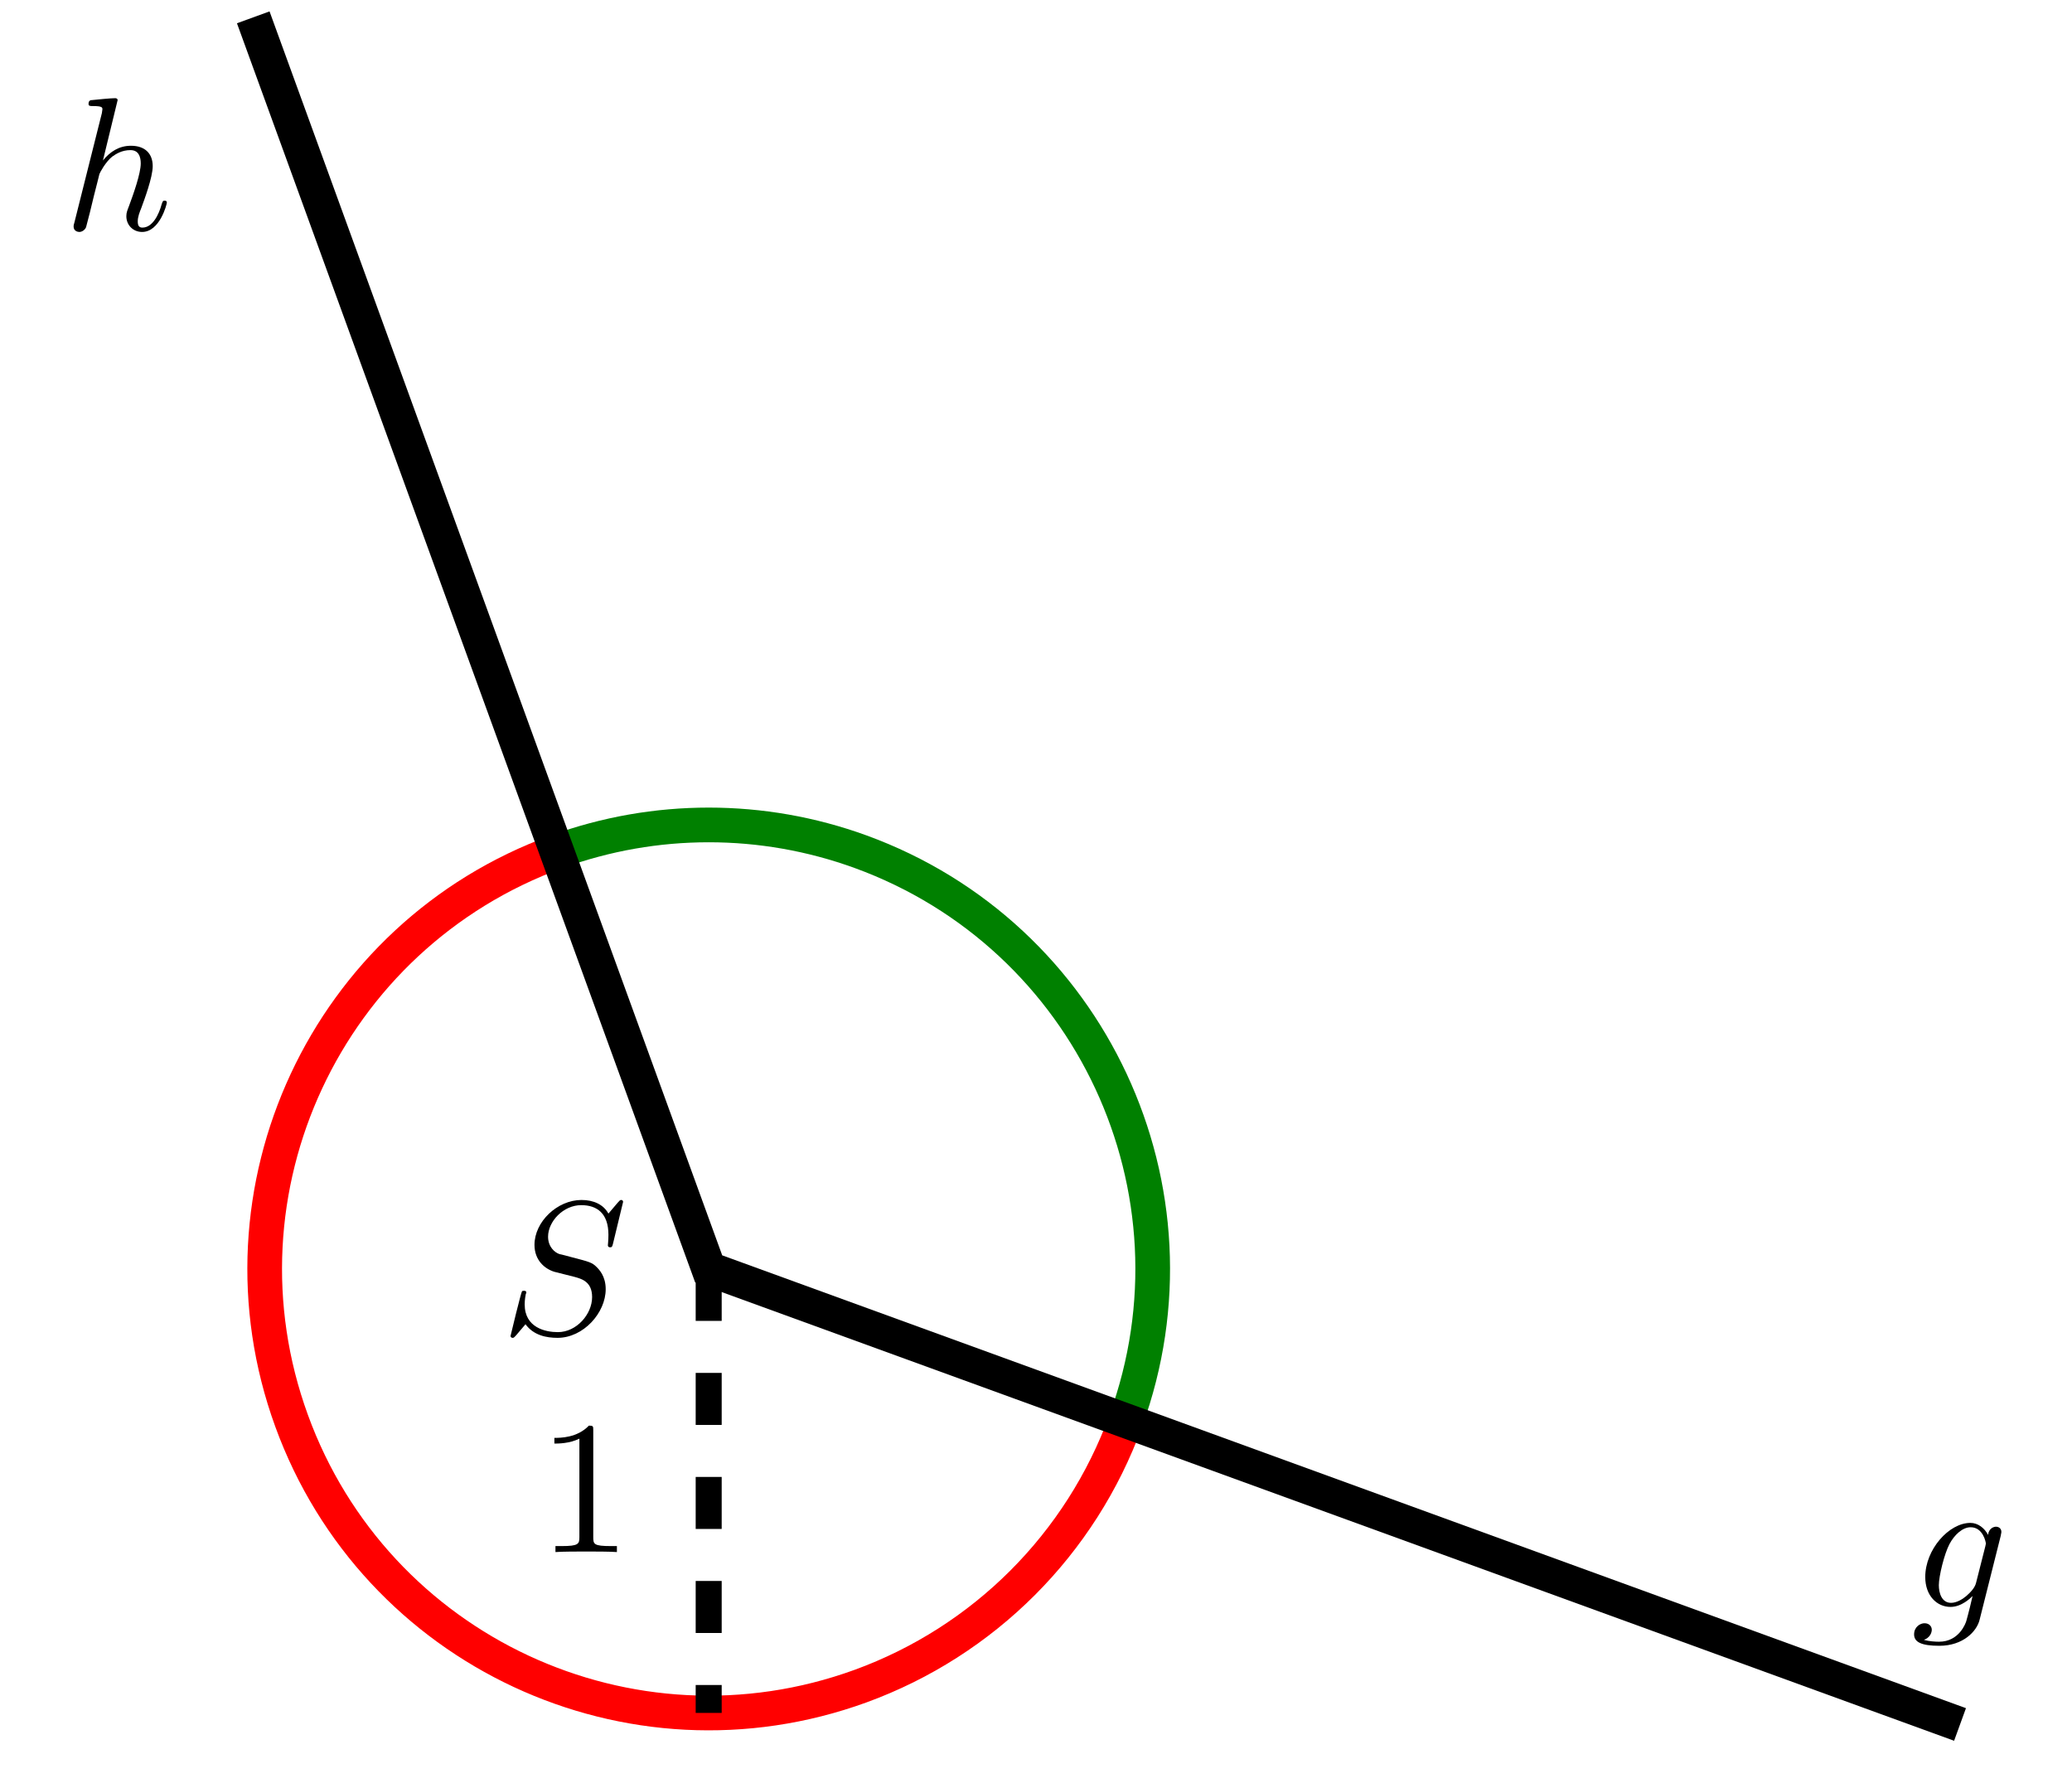
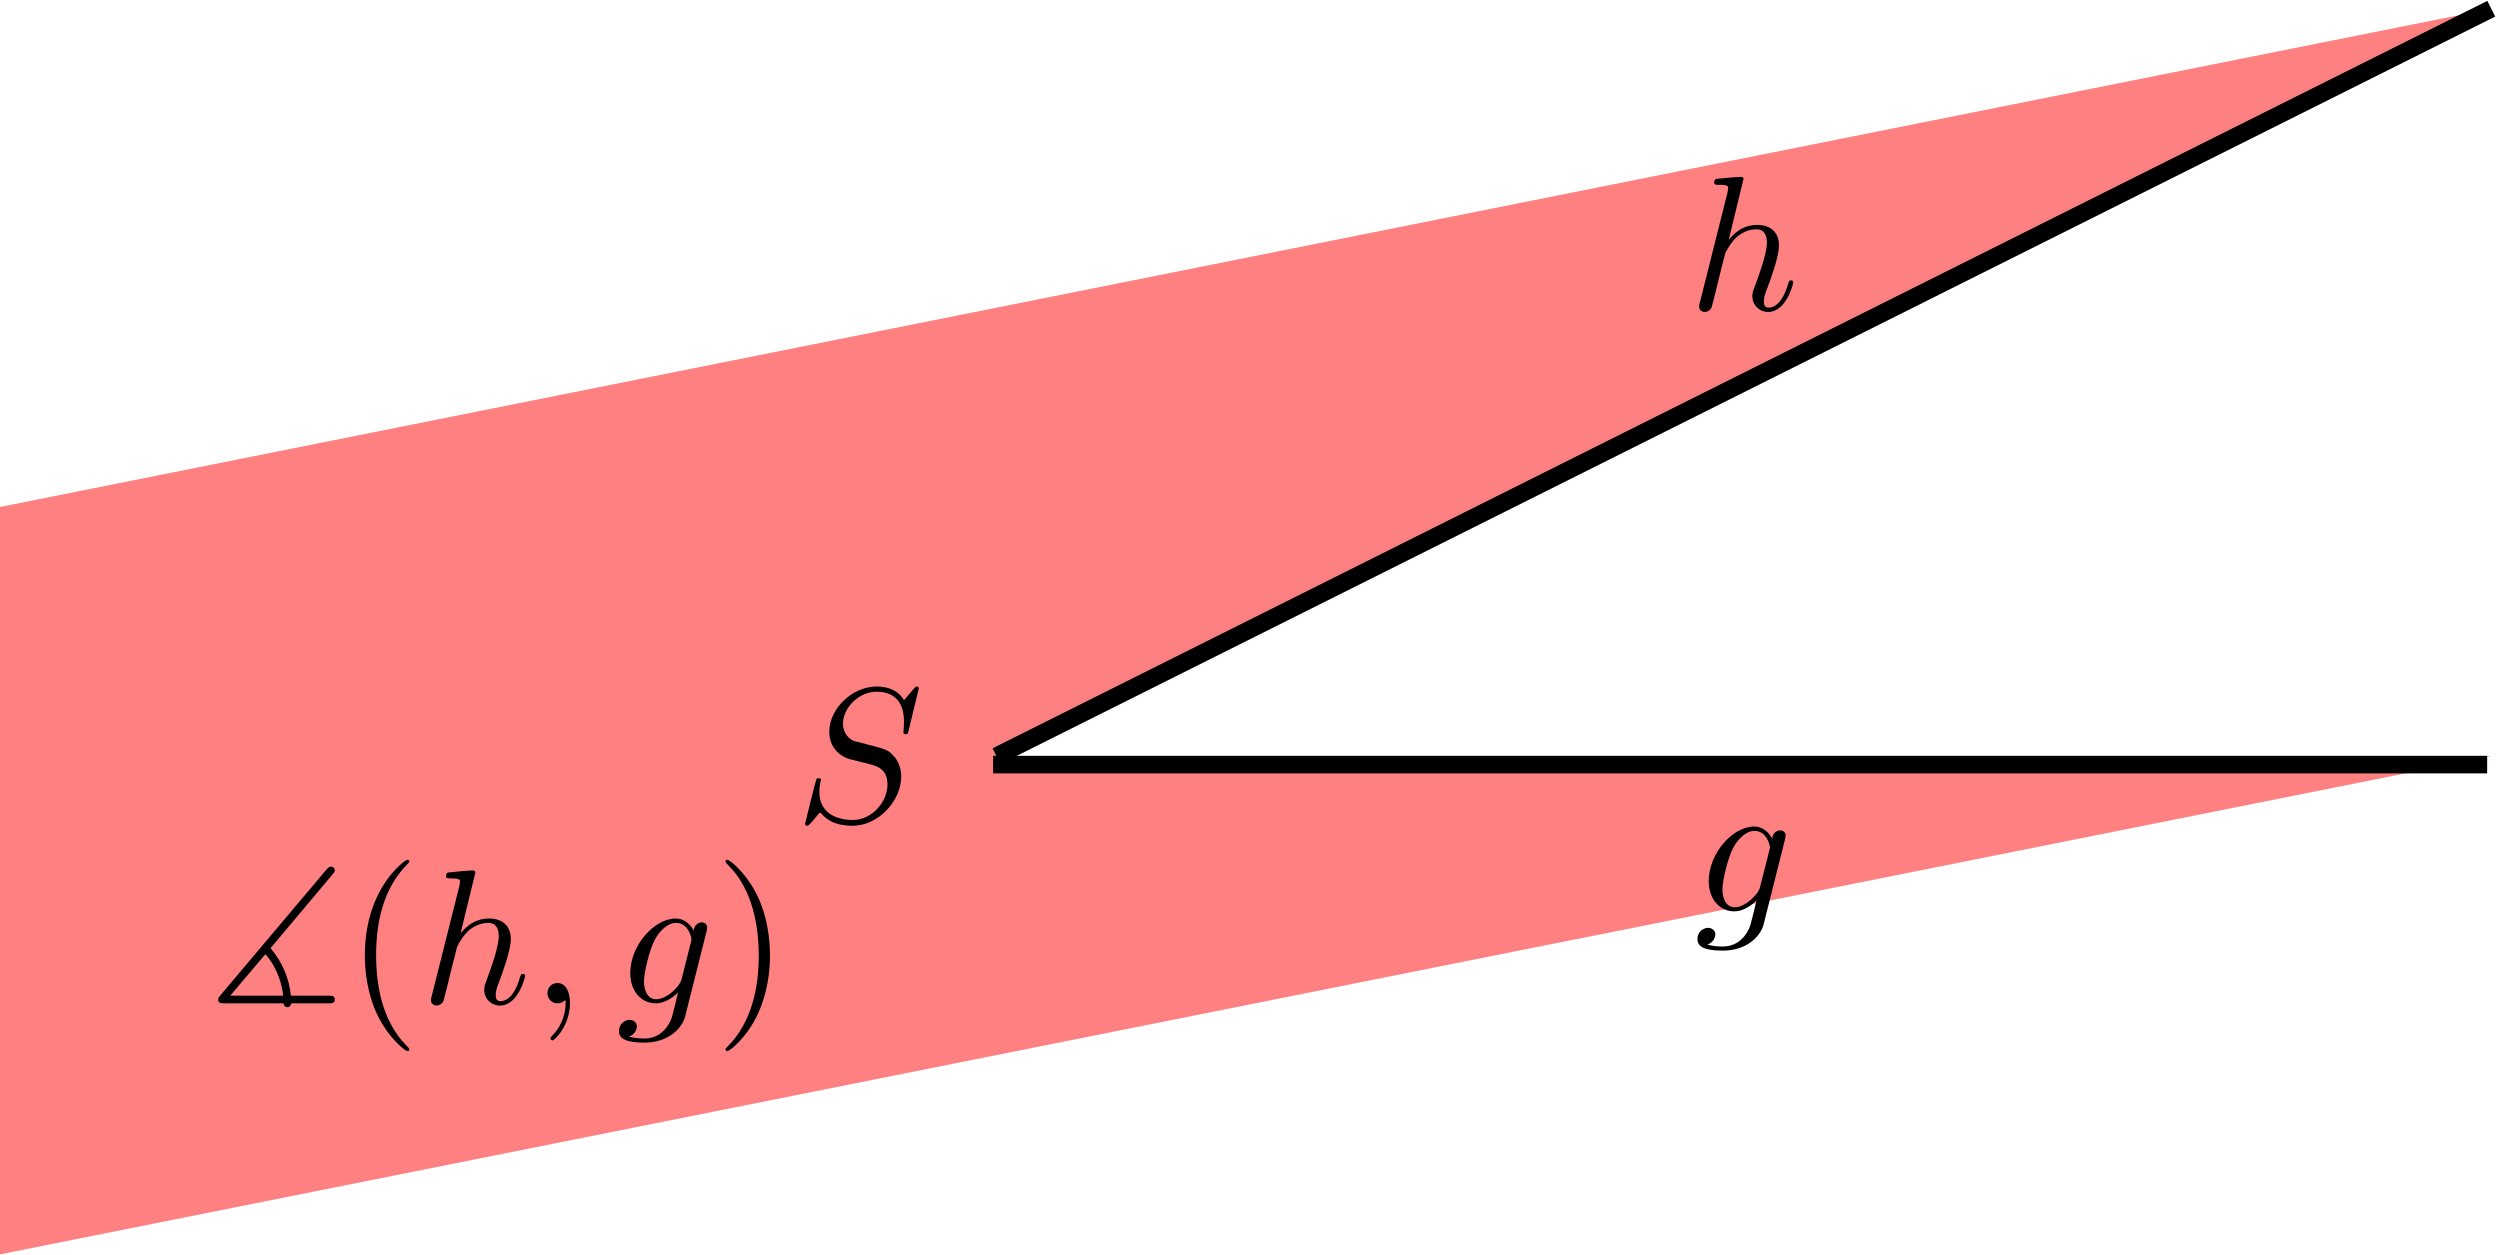
- <svg xmlns="http://www.w3.org/2000/svg" xmlns:xlink="http://www.w3.org/1999/xlink" width="119.083pt" height="102.704pt" viewBox="0 0 119.083 102.704" version="1.1">
+ <svg xmlns="http://www.w3.org/2000/svg" xmlns:xlink="http://www.w3.org/1999/xlink" width="142.23pt" height="71.364pt" viewBox="0 0 142.23 71.364" version="1.1">
  <defs>
    <g>
      <symbol overflow="visible" id="glyph0-0">
        <path style="stroke:none;" d="" />
      </symbol>
      <symbol overflow="visible" id="glyph0-1">
-         <path style="stroke:none;" d="M 7.031 -7.578 C 7.031 -7.609 7.016 -7.688 6.922 -7.688 C 6.859 -7.688 6.844 -7.672 6.719 -7.531 L 6.188 -6.906 C 5.906 -7.422 5.344 -7.688 4.641 -7.688 C 3.25 -7.688 1.938 -6.438 1.938 -5.109 C 1.938 -4.234 2.516 -3.734 3.078 -3.562 L 4.25 -3.266 C 4.641 -3.156 5.25 -3 5.25 -2.109 C 5.25 -1.125 4.359 -0.094 3.281 -0.094 C 2.578 -0.094 1.375 -0.344 1.375 -1.688 C 1.375 -1.953 1.422 -2.219 1.438 -2.281 C 1.453 -2.328 1.469 -2.328 1.469 -2.359 C 1.469 -2.469 1.391 -2.469 1.328 -2.469 C 1.281 -2.469 1.25 -2.469 1.219 -2.438 C 1.172 -2.391 0.562 0.094 0.562 0.125 C 0.562 0.203 0.625 0.234 0.688 0.234 C 0.734 0.234 0.75 0.234 0.891 0.078 L 1.422 -0.547 C 1.891 0.094 2.625 0.234 3.266 0.234 C 4.75 0.234 6.031 -1.203 6.031 -2.562 C 6.031 -3.312 5.656 -3.688 5.5 -3.844 C 5.25 -4.094 5.078 -4.141 4.109 -4.391 C 3.875 -4.453 3.484 -4.562 3.375 -4.578 C 3.094 -4.672 2.719 -5 2.719 -5.578 C 2.719 -6.453 3.594 -7.391 4.625 -7.391 C 5.531 -7.391 6.188 -6.922 6.188 -5.688 C 6.188 -5.344 6.156 -5.141 6.156 -5.078 C 6.156 -5.078 6.156 -4.969 6.281 -4.969 C 6.391 -4.969 6.406 -5 6.453 -5.188 Z M 7.031 -7.578 " />
+         <path style="stroke:none;" d="M 5.141 -4.109 C 5.141 -4.172 5.172 -4.234 5.172 -4.312 C 5.172 -4.5 5.031 -4.609 4.859 -4.609 C 4.75 -4.609 4.453 -4.531 4.406 -4.141 C 4.203 -4.531 3.828 -4.828 3.391 -4.828 C 2.156 -4.828 0.797 -3.297 0.797 -1.719 C 0.797 -0.641 1.469 0 2.25 0 C 2.891 0 3.406 -0.516 3.516 -0.625 C 3.297 0.344 3.156 0.797 3.156 0.812 C 3.125 0.922 2.75 2 1.594 2 C 1.391 2 1.031 1.984 0.719 1.891 C 1.047 1.781 1.172 1.5 1.172 1.312 C 1.172 1.141 1.047 0.938 0.75 0.938 C 0.516 0.938 0.156 1.141 0.156 1.578 C 0.156 2.016 0.562 2.234 1.609 2.234 C 2.984 2.234 3.766 1.391 3.922 0.734 Z M 3.719 -1.391 C 3.656 -1.109 3.406 -0.844 3.156 -0.625 C 2.938 -0.438 2.594 -0.234 2.281 -0.234 C 1.734 -0.234 1.578 -0.812 1.578 -1.25 C 1.578 -1.766 1.891 -3.047 2.188 -3.609 C 2.469 -4.141 2.938 -4.578 3.406 -4.578 C 4.125 -4.578 4.281 -3.703 4.281 -3.641 C 4.281 -3.594 4.25 -3.516 4.25 -3.484 Z " />
      </symbol>
      <symbol overflow="visible" id="glyph0-2">
-         <path style="stroke:none;" d="M 5.141 -4.109 C 5.141 -4.172 5.172 -4.234 5.172 -4.312 C 5.172 -4.5 5.031 -4.609 4.859 -4.609 C 4.75 -4.609 4.453 -4.531 4.406 -4.141 C 4.203 -4.531 3.828 -4.828 3.391 -4.828 C 2.156 -4.828 0.797 -3.297 0.797 -1.719 C 0.797 -0.641 1.469 0 2.25 0 C 2.891 0 3.406 -0.516 3.516 -0.625 C 3.297 0.344 3.156 0.797 3.156 0.812 C 3.125 0.922 2.75 2 1.594 2 C 1.391 2 1.031 1.984 0.719 1.891 C 1.047 1.781 1.172 1.5 1.172 1.312 C 1.172 1.141 1.047 0.938 0.75 0.938 C 0.516 0.938 0.156 1.141 0.156 1.578 C 0.156 2.016 0.562 2.234 1.609 2.234 C 2.984 2.234 3.766 1.391 3.922 0.734 Z M 3.719 -1.391 C 3.656 -1.109 3.406 -0.844 3.156 -0.625 C 2.938 -0.438 2.594 -0.234 2.281 -0.234 C 1.734 -0.234 1.578 -0.812 1.578 -1.25 C 1.578 -1.766 1.891 -3.047 2.188 -3.609 C 2.469 -4.141 2.938 -4.578 3.406 -4.578 C 4.125 -4.578 4.281 -3.703 4.281 -3.641 C 4.281 -3.594 4.25 -3.516 4.25 -3.484 Z M 3.719 -1.391 " />
+         <path style="stroke:none;" d="M 3.125 -7.453 C 3.125 -7.453 3.125 -7.562 2.984 -7.562 C 2.734 -7.562 1.938 -7.484 1.656 -7.453 C 1.578 -7.453 1.453 -7.438 1.453 -7.234 C 1.453 -7.109 1.547 -7.109 1.719 -7.109 C 2.234 -7.109 2.25 -7.031 2.25 -6.922 L 2.219 -6.703 L 0.641 -0.422 C 0.594 -0.266 0.594 -0.25 0.594 -0.188 C 0.594 0.062 0.812 0.125 0.922 0.125 C 1.094 0.125 1.266 -0.016 1.312 -0.156 L 1.531 -1 L 1.766 -1.969 C 1.828 -2.219 1.891 -2.453 1.953 -2.703 C 1.969 -2.766 2.062 -3.125 2.078 -3.203 C 2.109 -3.297 2.438 -3.906 2.812 -4.203 C 3.047 -4.375 3.391 -4.578 3.859 -4.578 C 4.328 -4.578 4.453 -4.203 4.453 -3.812 C 4.453 -3.234 4.031 -2.047 3.781 -1.375 C 3.688 -1.125 3.625 -1 3.625 -0.781 C 3.625 -0.266 4.016 0.125 4.531 0.125 C 5.547 0.125 5.953 -1.469 5.953 -1.562 C 5.953 -1.672 5.859 -1.672 5.828 -1.672 C 5.719 -1.672 5.719 -1.641 5.656 -1.469 C 5.5 -0.891 5.141 -0.125 4.547 -0.125 C 4.359 -0.125 4.281 -0.234 4.281 -0.484 C 4.281 -0.75 4.391 -1.016 4.484 -1.25 C 4.656 -1.719 5.141 -3.016 5.141 -3.656 C 5.141 -4.359 4.719 -4.828 3.891 -4.828 C 3.203 -4.828 2.688 -4.484 2.281 -3.984 Z " />
      </symbol>
      <symbol overflow="visible" id="glyph0-3">
-         <path style="stroke:none;" d="M 3.125 -7.453 C 3.125 -7.453 3.125 -7.562 2.984 -7.562 C 2.734 -7.562 1.938 -7.484 1.656 -7.453 C 1.578 -7.453 1.453 -7.438 1.453 -7.234 C 1.453 -7.109 1.547 -7.109 1.719 -7.109 C 2.234 -7.109 2.25 -7.031 2.25 -6.922 L 2.219 -6.703 L 0.641 -0.422 C 0.594 -0.266 0.594 -0.25 0.594 -0.188 C 0.594 0.062 0.812 0.125 0.922 0.125 C 1.094 0.125 1.266 -0.016 1.312 -0.156 L 1.531 -1 L 1.766 -1.969 C 1.828 -2.219 1.891 -2.453 1.953 -2.703 C 1.969 -2.766 2.062 -3.125 2.078 -3.203 C 2.109 -3.297 2.438 -3.906 2.812 -4.203 C 3.047 -4.375 3.391 -4.578 3.859 -4.578 C 4.328 -4.578 4.453 -4.203 4.453 -3.812 C 4.453 -3.234 4.031 -2.047 3.781 -1.375 C 3.688 -1.125 3.625 -1 3.625 -0.781 C 3.625 -0.266 4.016 0.125 4.531 0.125 C 5.547 0.125 5.953 -1.469 5.953 -1.562 C 5.953 -1.672 5.859 -1.672 5.828 -1.672 C 5.719 -1.672 5.719 -1.641 5.656 -1.469 C 5.5 -0.891 5.141 -0.125 4.547 -0.125 C 4.359 -0.125 4.281 -0.234 4.281 -0.484 C 4.281 -0.75 4.391 -1.016 4.484 -1.25 C 4.656 -1.719 5.141 -3.016 5.141 -3.656 C 5.141 -4.359 4.719 -4.828 3.891 -4.828 C 3.203 -4.828 2.688 -4.484 2.281 -3.984 Z M 3.125 -7.453 " />
+         <path style="stroke:none;" d="M 7.031 -7.578 C 7.031 -7.609 7.016 -7.688 6.922 -7.688 C 6.859 -7.688 6.844 -7.672 6.719 -7.531 L 6.188 -6.906 C 5.906 -7.422 5.344 -7.688 4.641 -7.688 C 3.25 -7.688 1.938 -6.438 1.938 -5.109 C 1.938 -4.234 2.516 -3.734 3.078 -3.562 L 4.25 -3.266 C 4.641 -3.156 5.25 -3 5.25 -2.109 C 5.25 -1.125 4.359 -0.094 3.281 -0.094 C 2.578 -0.094 1.375 -0.344 1.375 -1.688 C 1.375 -1.953 1.422 -2.219 1.438 -2.281 C 1.453 -2.328 1.469 -2.328 1.469 -2.359 C 1.469 -2.469 1.391 -2.469 1.328 -2.469 C 1.281 -2.469 1.25 -2.469 1.219 -2.438 C 1.172 -2.391 0.562 0.094 0.562 0.125 C 0.562 0.203 0.625 0.234 0.688 0.234 C 0.734 0.234 0.75 0.234 0.891 0.078 L 1.422 -0.547 C 1.891 0.094 2.625 0.234 3.266 0.234 C 4.75 0.234 6.031 -1.203 6.031 -2.562 C 6.031 -3.312 5.656 -3.688 5.5 -3.844 C 5.25 -4.094 5.078 -4.141 4.109 -4.391 C 3.875 -4.453 3.484 -4.562 3.375 -4.578 C 3.094 -4.672 2.719 -5 2.719 -5.578 C 2.719 -6.453 3.594 -7.391 4.625 -7.391 C 5.531 -7.391 6.188 -6.922 6.188 -5.688 C 6.188 -5.344 6.156 -5.141 6.156 -5.078 C 6.156 -5.078 6.156 -4.969 6.281 -4.969 C 6.391 -4.969 6.406 -5 6.453 -5.188 Z " />
+       </symbol>
+       <symbol overflow="visible" id="glyph0-4">
+         <path style="stroke:none;" d="M 2.219 -0.016 C 2.219 -0.734 1.938 -1.156 1.516 -1.156 C 1.156 -1.156 0.938 -0.891 0.938 -0.578 C 0.938 -0.281 1.156 0 1.516 0 C 1.641 0 1.781 -0.047 1.891 -0.141 C 1.938 -0.156 1.938 -0.172 1.953 -0.172 C 1.969 -0.172 1.969 -0.156 1.969 -0.016 C 1.969 0.797 1.594 1.453 1.234 1.812 C 1.109 1.938 1.109 1.953 1.109 1.984 C 1.109 2.062 1.172 2.109 1.219 2.109 C 1.344 2.109 2.219 1.266 2.219 -0.016 Z " />
      </symbol>
      <symbol overflow="visible" id="glyph1-0">
        <path style="stroke:none;" d="" />
      </symbol>
      <symbol overflow="visible" id="glyph1-1">
-         <path style="stroke:none;" d="M 3.203 -6.984 C 3.203 -7.234 3.203 -7.266 2.953 -7.266 C 2.281 -6.562 1.312 -6.562 0.969 -6.562 L 0.969 -6.234 C 1.188 -6.234 1.828 -6.234 2.406 -6.516 L 2.406 -0.859 C 2.406 -0.469 2.359 -0.344 1.391 -0.344 L 1.031 -0.344 L 1.031 0 C 1.422 -0.031 2.359 -0.031 2.797 -0.031 C 3.234 -0.031 4.188 -0.031 4.562 0 L 4.562 -0.344 L 4.219 -0.344 C 3.234 -0.344 3.203 -0.453 3.203 -0.859 Z M 3.203 -6.984 " />
+         <path style="stroke:none;" d="M 7.125 -7.344 C 7.25 -7.484 7.25 -7.531 7.25 -7.562 C 7.25 -7.688 7.156 -7.781 7.031 -7.781 C 6.984 -7.781 6.906 -7.766 6.797 -7.641 L 0.734 -0.453 C 0.625 -0.312 0.609 -0.297 0.609 -0.219 C 0.609 0 0.812 0 1 0 L 4.328 0 C 4.359 0.172 4.469 0.219 4.547 0.219 C 4.609 0.219 4.75 0.188 4.766 0 L 6.875 0 C 7.062 0 7.25 0 7.25 -0.219 C 7.25 -0.438 7.062 -0.438 6.875 -0.438 L 4.75 -0.438 C 4.641 -1.469 4.266 -2.328 3.594 -3.141 Z M 1.297 -0.438 L 3.297 -2.797 C 4.062 -1.938 4.266 -0.891 4.312 -0.438 Z " />
+       </symbol>
+       <symbol overflow="visible" id="glyph2-0">
+         <path style="stroke:none;" d="" />
+       </symbol>
+       <symbol overflow="visible" id="glyph2-1">
+         <path style="stroke:none;" d="M 3.609 2.625 C 3.609 2.578 3.609 2.562 3.422 2.375 C 2.062 1 1.719 -1.062 1.719 -2.719 C 1.719 -4.625 2.125 -6.516 3.469 -7.891 C 3.609 -8.016 3.609 -8.031 3.609 -8.078 C 3.609 -8.141 3.562 -8.172 3.5 -8.172 C 3.391 -8.172 2.406 -7.438 1.766 -6.047 C 1.203 -4.859 1.078 -3.641 1.078 -2.719 C 1.078 -1.875 1.203 -0.562 1.797 0.672 C 2.453 2.016 3.391 2.719 3.5 2.719 C 3.562 2.719 3.609 2.688 3.609 2.625 Z " />
+       </symbol>
+       <symbol overflow="visible" id="glyph2-2">
+         <path style="stroke:none;" d="M 3.156 -2.719 C 3.156 -3.578 3.031 -4.891 2.438 -6.125 C 1.781 -7.469 0.844 -8.172 0.734 -8.172 C 0.672 -8.172 0.625 -8.141 0.625 -8.078 C 0.625 -8.031 0.625 -8.016 0.828 -7.812 C 1.891 -6.734 2.516 -5 2.516 -2.719 C 2.516 -0.859 2.109 1.062 0.766 2.438 C 0.625 2.562 0.625 2.578 0.625 2.625 C 0.625 2.688 0.672 2.719 0.734 2.719 C 0.844 2.719 1.828 1.984 2.469 0.594 C 3.016 -0.594 3.156 -1.812 3.156 -2.719 Z " />
      </symbol>
    </g>
-     <clipPath id="clip1">
-       <path d="M 3 19 L 95 19 L 95 102.703 L 3 102.703 Z M 3 19 " />
-     </clipPath>
-     <clipPath id="clip2">
-       <path d="M 0 20 L 93 20 L 93 102.703 L 0 102.703 Z M 0 20 " />
-     </clipPath>
-     <clipPath id="clip3">
-       <path d="M 0 0 L 119.082 0 L 119.082 102.703 L 0 102.703 Z M 0 0 " />
-     </clipPath>
  </defs>
  <g id="surface1">
+     <path style=" stroke:none;fill-rule:nonzero;fill:rgb(100%,50%,50%);fill-opacity:1;" d="M 56.691 43.02 L 141.734 0.496 L 0 28.844 L 0 71.363 L 141.734 43.02 L 56.691 43.02 " />
+     <path style="fill:none;stroke-width:1;stroke-linecap:butt;stroke-linejoin:miter;stroke:rgb(0%,0%,0%);stroke-opacity:1;stroke-miterlimit:10;" d="M -0.193 -0.482 L 84.807 -0.482 " transform="matrix(1,0,0,-1,56.693,43.018)" />
    <g style="fill:rgb(0%,0%,0%);fill-opacity:1;">
-       <use xlink:href="#glyph0-1" x="28.78" y="76.643" />
+       <use xlink:href="#glyph0-1" x="96.415" y="51.849" />
+     </g>
+     <path style="fill:none;stroke-width:1;stroke-linecap:butt;stroke-linejoin:miter;stroke:rgb(0%,0%,0%);stroke-opacity:1;stroke-miterlimit:10;" d="M -0.002 -0.002 L 85.041 42.522 " transform="matrix(1,0,0,-1,56.693,43.018)" />
+     <g style="fill:rgb(0%,0%,0%);fill-opacity:1;">
+       <use xlink:href="#glyph0-2" x="96.07" y="17.624" />
    </g>
    <g style="fill:rgb(0%,0%,0%);fill-opacity:1;">
-       <use xlink:href="#glyph0-2" x="109.852" y="92.339" />
+       <use xlink:href="#glyph0-3" x="45.241" y="46.745" />
    </g>
    <g style="fill:rgb(0%,0%,0%);fill-opacity:1;">
-       <use xlink:href="#glyph0-3" x="3.636" y="13.204" />
+       <use xlink:href="#glyph1-1" x="11.8" y="57.083" />
    </g>
-     <g clip-path="url(#clip1)" clip-rule="nonzero">
-       <path style="fill:none;stroke-width:1.993;stroke-linecap:butt;stroke-linejoin:miter;stroke:rgb(0%,50%,0%);stroke-opacity:1;stroke-miterlimit:10;" d="M 23.973 -8.725 C 28.793 4.514 21.965 19.154 8.727 23.975 C 3.09 26.025 -3.089 26.025 -8.726 23.975 " transform="matrix(1,0,0,-1,40.73,72.916)" />
+     <g style="fill:rgb(0%,0%,0%);fill-opacity:1;">
+       <use xlink:href="#glyph2-1" x="19.679" y="57.083" />
    </g>
-     <g clip-path="url(#clip2)" clip-rule="nonzero">
-       <path style="fill:none;stroke-width:1.993;stroke-linecap:butt;stroke-linejoin:miter;stroke:rgb(100%,0%,0%);stroke-opacity:1;stroke-miterlimit:10;" d="M -8.726 23.975 C -21.964 19.154 -28.793 4.514 -23.972 -8.725 C -19.156 -21.967 -4.515 -28.791 8.727 -23.975 C 15.813 -21.393 21.395 -15.811 23.973 -8.725 " transform="matrix(1,0,0,-1,40.73,72.916)" />
+     <g style="fill:rgb(0%,0%,0%);fill-opacity:1;">
+       <use xlink:href="#glyph0-2" x="23.922" y="57.083" />
+       <use xlink:href="#glyph0-4" x="30.208" y="57.083" />
    </g>
-     <g clip-path="url(#clip3)" clip-rule="nonzero">
-       <path style="fill:none;stroke-width:1.993;stroke-linecap:butt;stroke-linejoin:miter;stroke:rgb(0%,0%,0%);stroke-opacity:1;stroke-miterlimit:10;" d="M 71.918 -26.178 L 0 0.002 L -26.175 71.92 " transform="matrix(1,0,0,-1,40.73,72.916)" />
+     <g style="fill:rgb(0%,0%,0%);fill-opacity:1;">
+       <use xlink:href="#glyph0-1" x="35.06" y="57.083" />
    </g>
-     <path style="fill:none;stroke-width:1.494;stroke-linecap:butt;stroke-linejoin:miter;stroke:rgb(0%,0%,0%);stroke-opacity:1;stroke-dasharray:2.989,2.989;stroke-miterlimit:10;" d="M 0 0.002 L 0 -25.514 " transform="matrix(1,0,0,-1,40.73,72.916)" />
    <g style="fill:rgb(0%,0%,0%);fill-opacity:1;">
-       <use xlink:href="#glyph1-1" x="30.893" y="89.187" />
+       <use xlink:href="#glyph2-2" x="40.65" y="57.083" />
    </g>
  </g>
</svg>
